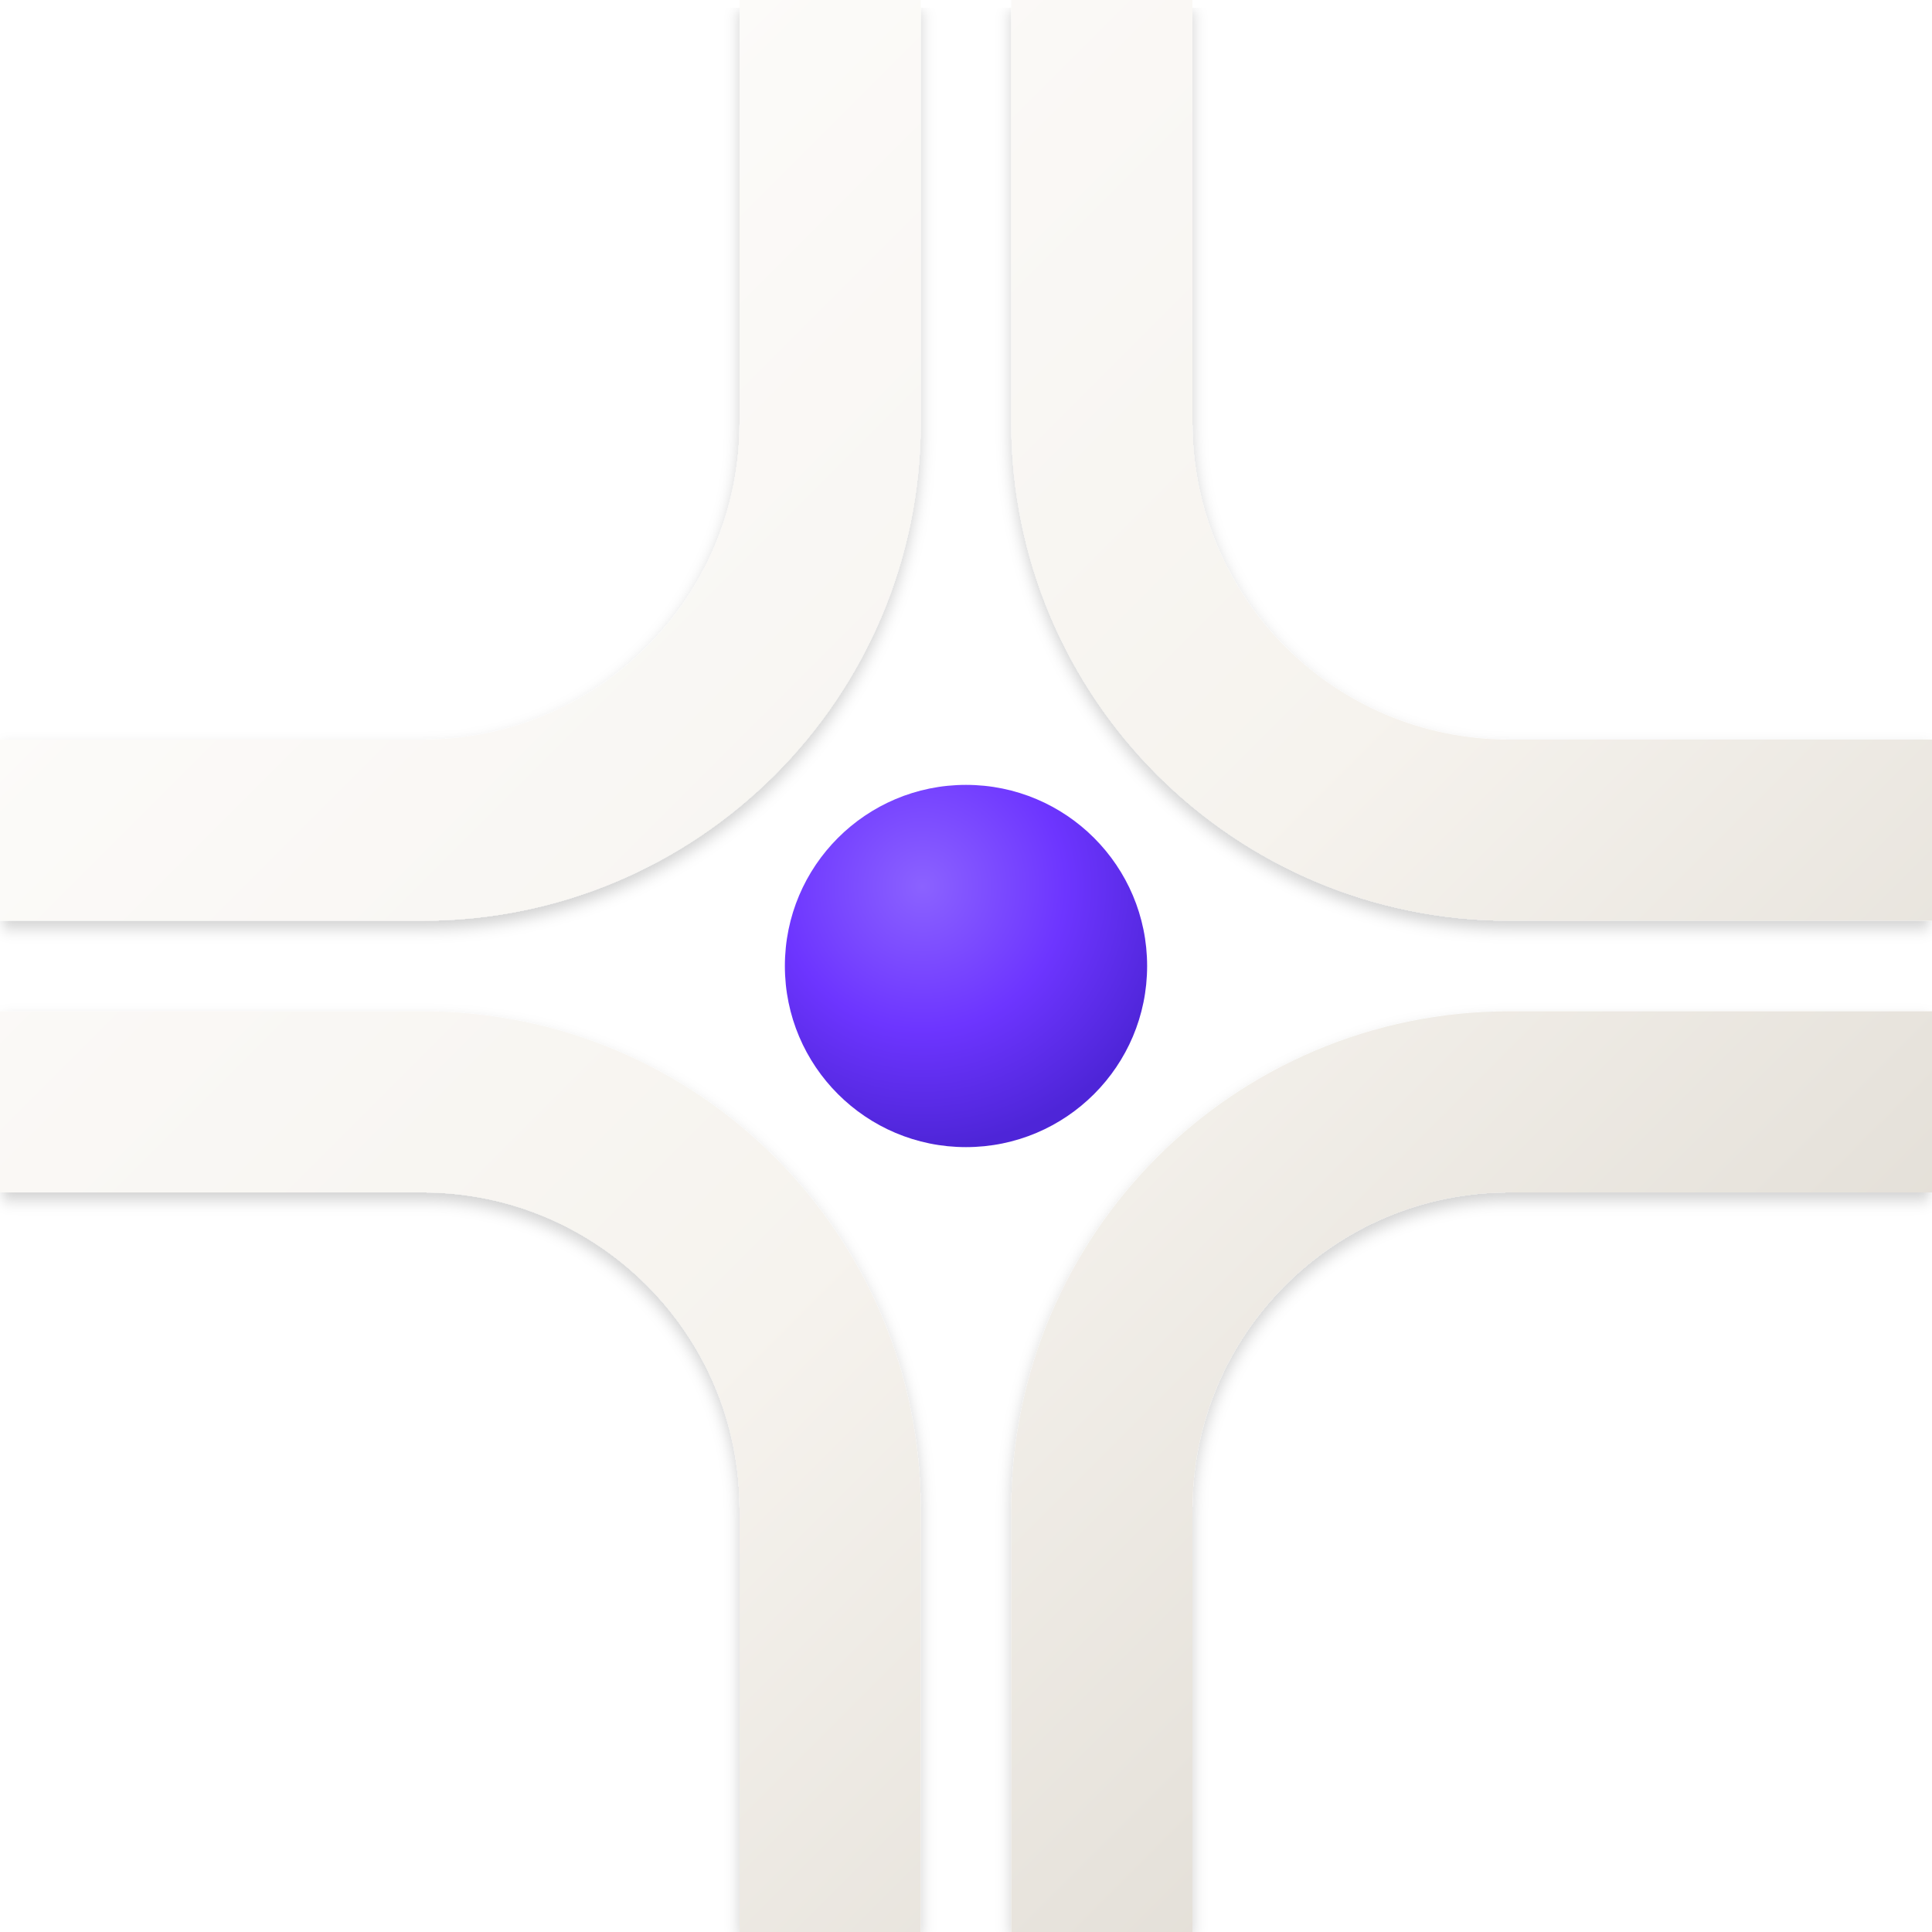
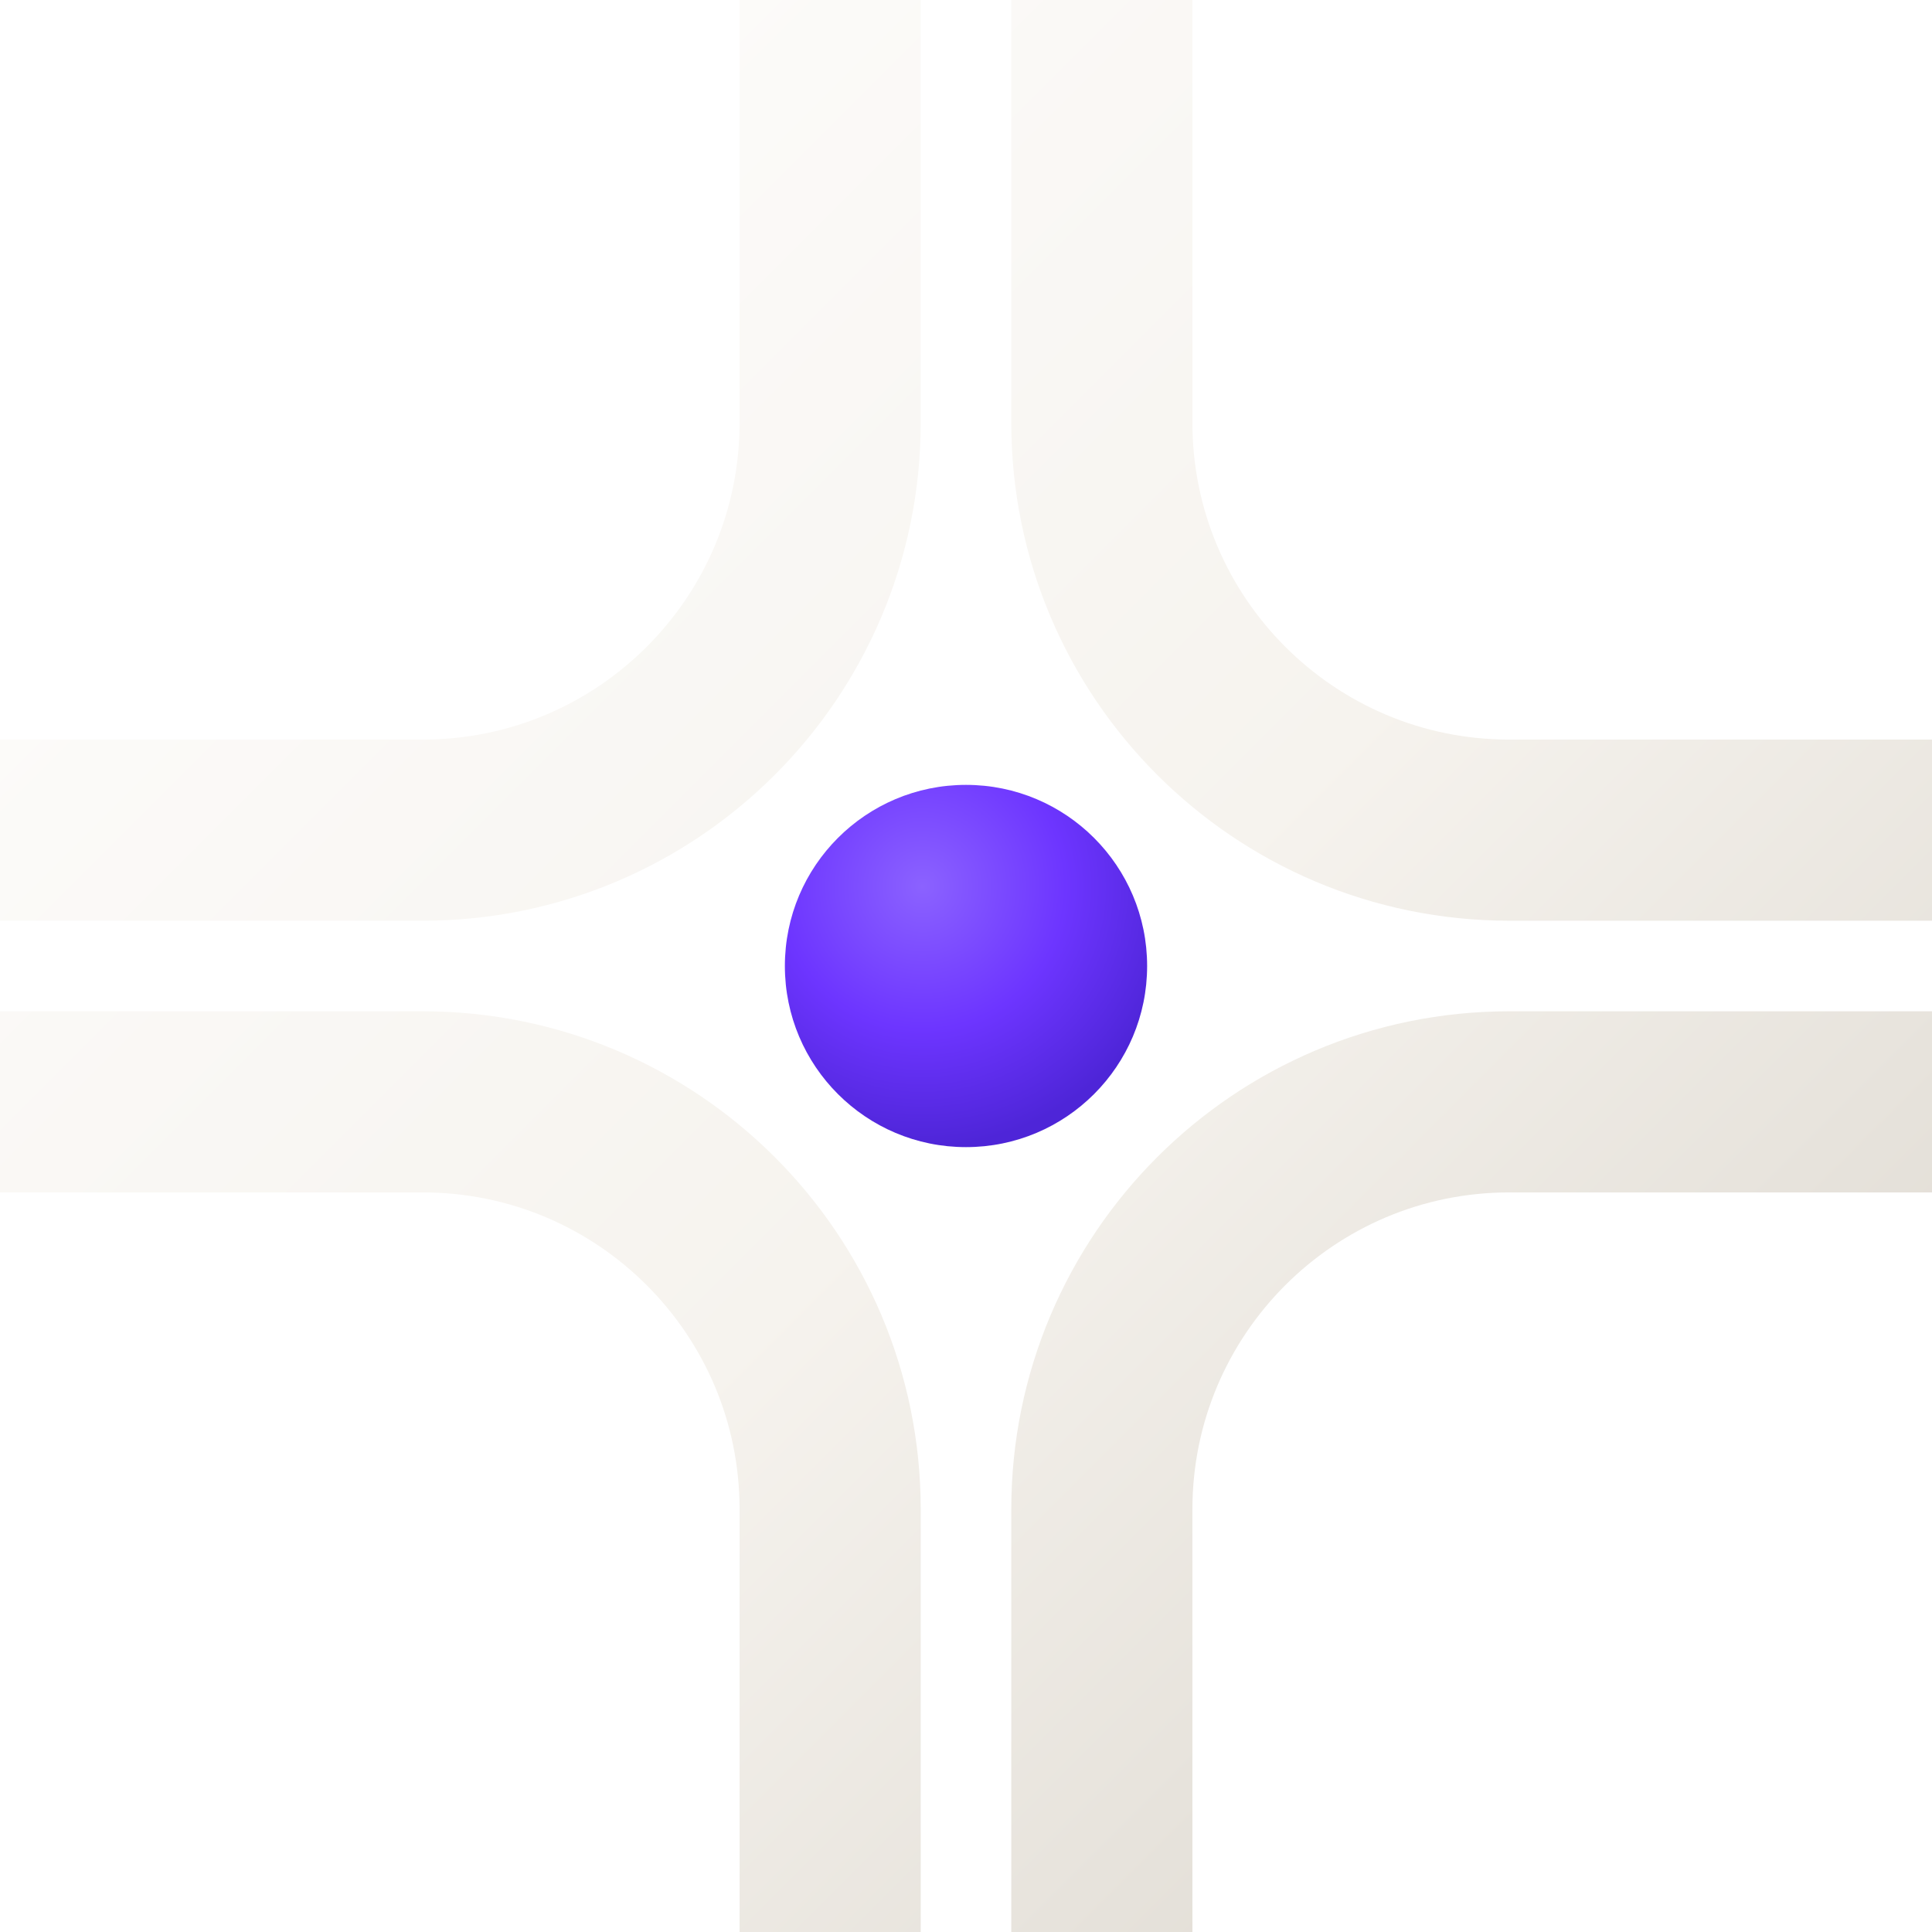
<svg xmlns="http://www.w3.org/2000/svg" width="512" height="512" viewBox="0 0 512 512" role="img" aria-labelledby="title desc">
  <defs>
    <linearGradient id="muster-path" x1="0" x2="512" y1="0" y2="512" gradientUnits="userSpaceOnUse">
      <stop offset="0" stop-color="#ffffff" />
      <stop offset="0.54" stop-color="#f6f3ee" />
      <stop offset="1" stop-color="#d8d3ca" />
    </linearGradient>
    <radialGradient id="muster-point" cx="38%" cy="28%" r="72%">
      <stop offset="0" stop-color="#8b62ff" />
      <stop offset="0.55" stop-color="#6d35ff" />
      <stop offset="1" stop-color="#4e25d8" />
    </radialGradient>
-     <filter id="path-shadow" x="-8%" y="-8%" width="116%" height="116%">
-       <feDropShadow dx="0" dy="2" stdDeviation="2" flood-color="#000000" flood-opacity="0.18" />
-     </filter>
  </defs>
-   <g fill="none" stroke="url(#muster-path)" stroke-width="48" stroke-linecap="butt" filter="url(#path-shadow)">
+   <g fill="none" stroke="url(#muster-path)" stroke-width="48" stroke-linecap="butt">
    <path d="M0 220H112C171.647 220 220 171.647 220 112V0" />
    <path d="M512 220H400C340.353 220 292 171.647 292 112V0" />
    <path d="M0 292H112C171.647 292 220 340.353 220 400V512" />
    <path d="M512 292H400C340.353 292 292 340.353 292 400V512" />
  </g>
  <circle cx="256" cy="256" r="48" fill="url(#muster-point)" />
</svg>
